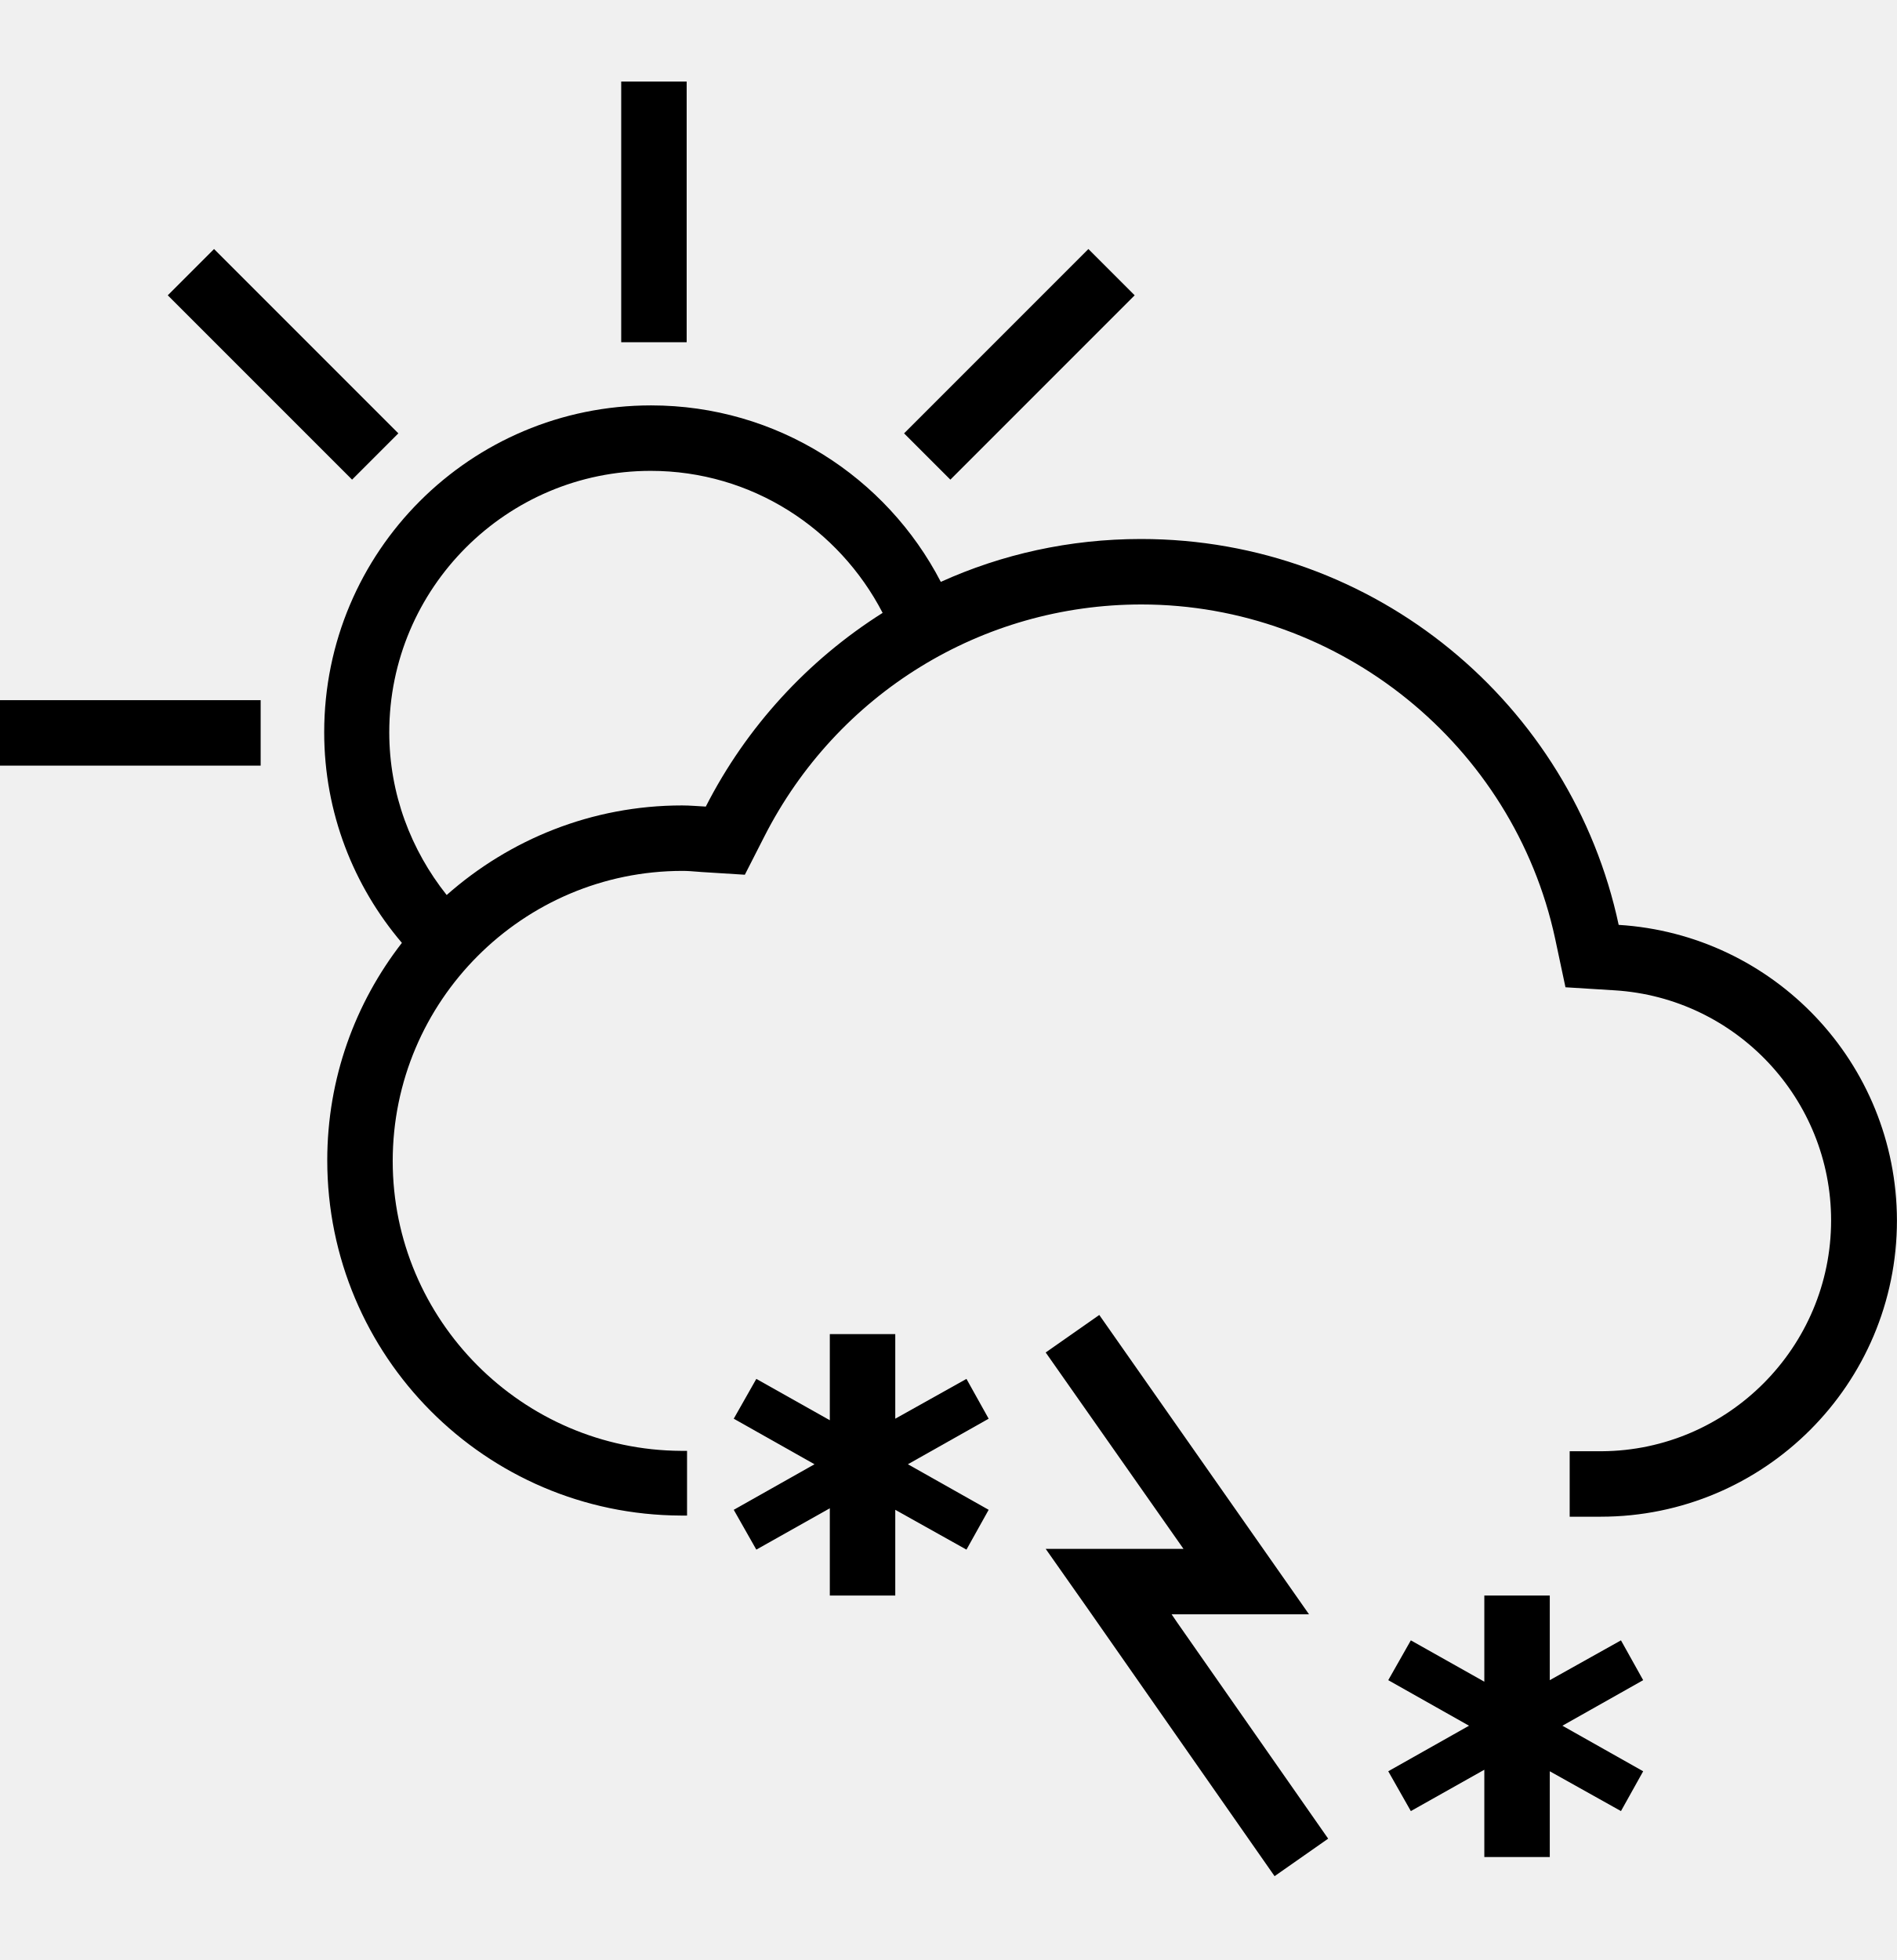
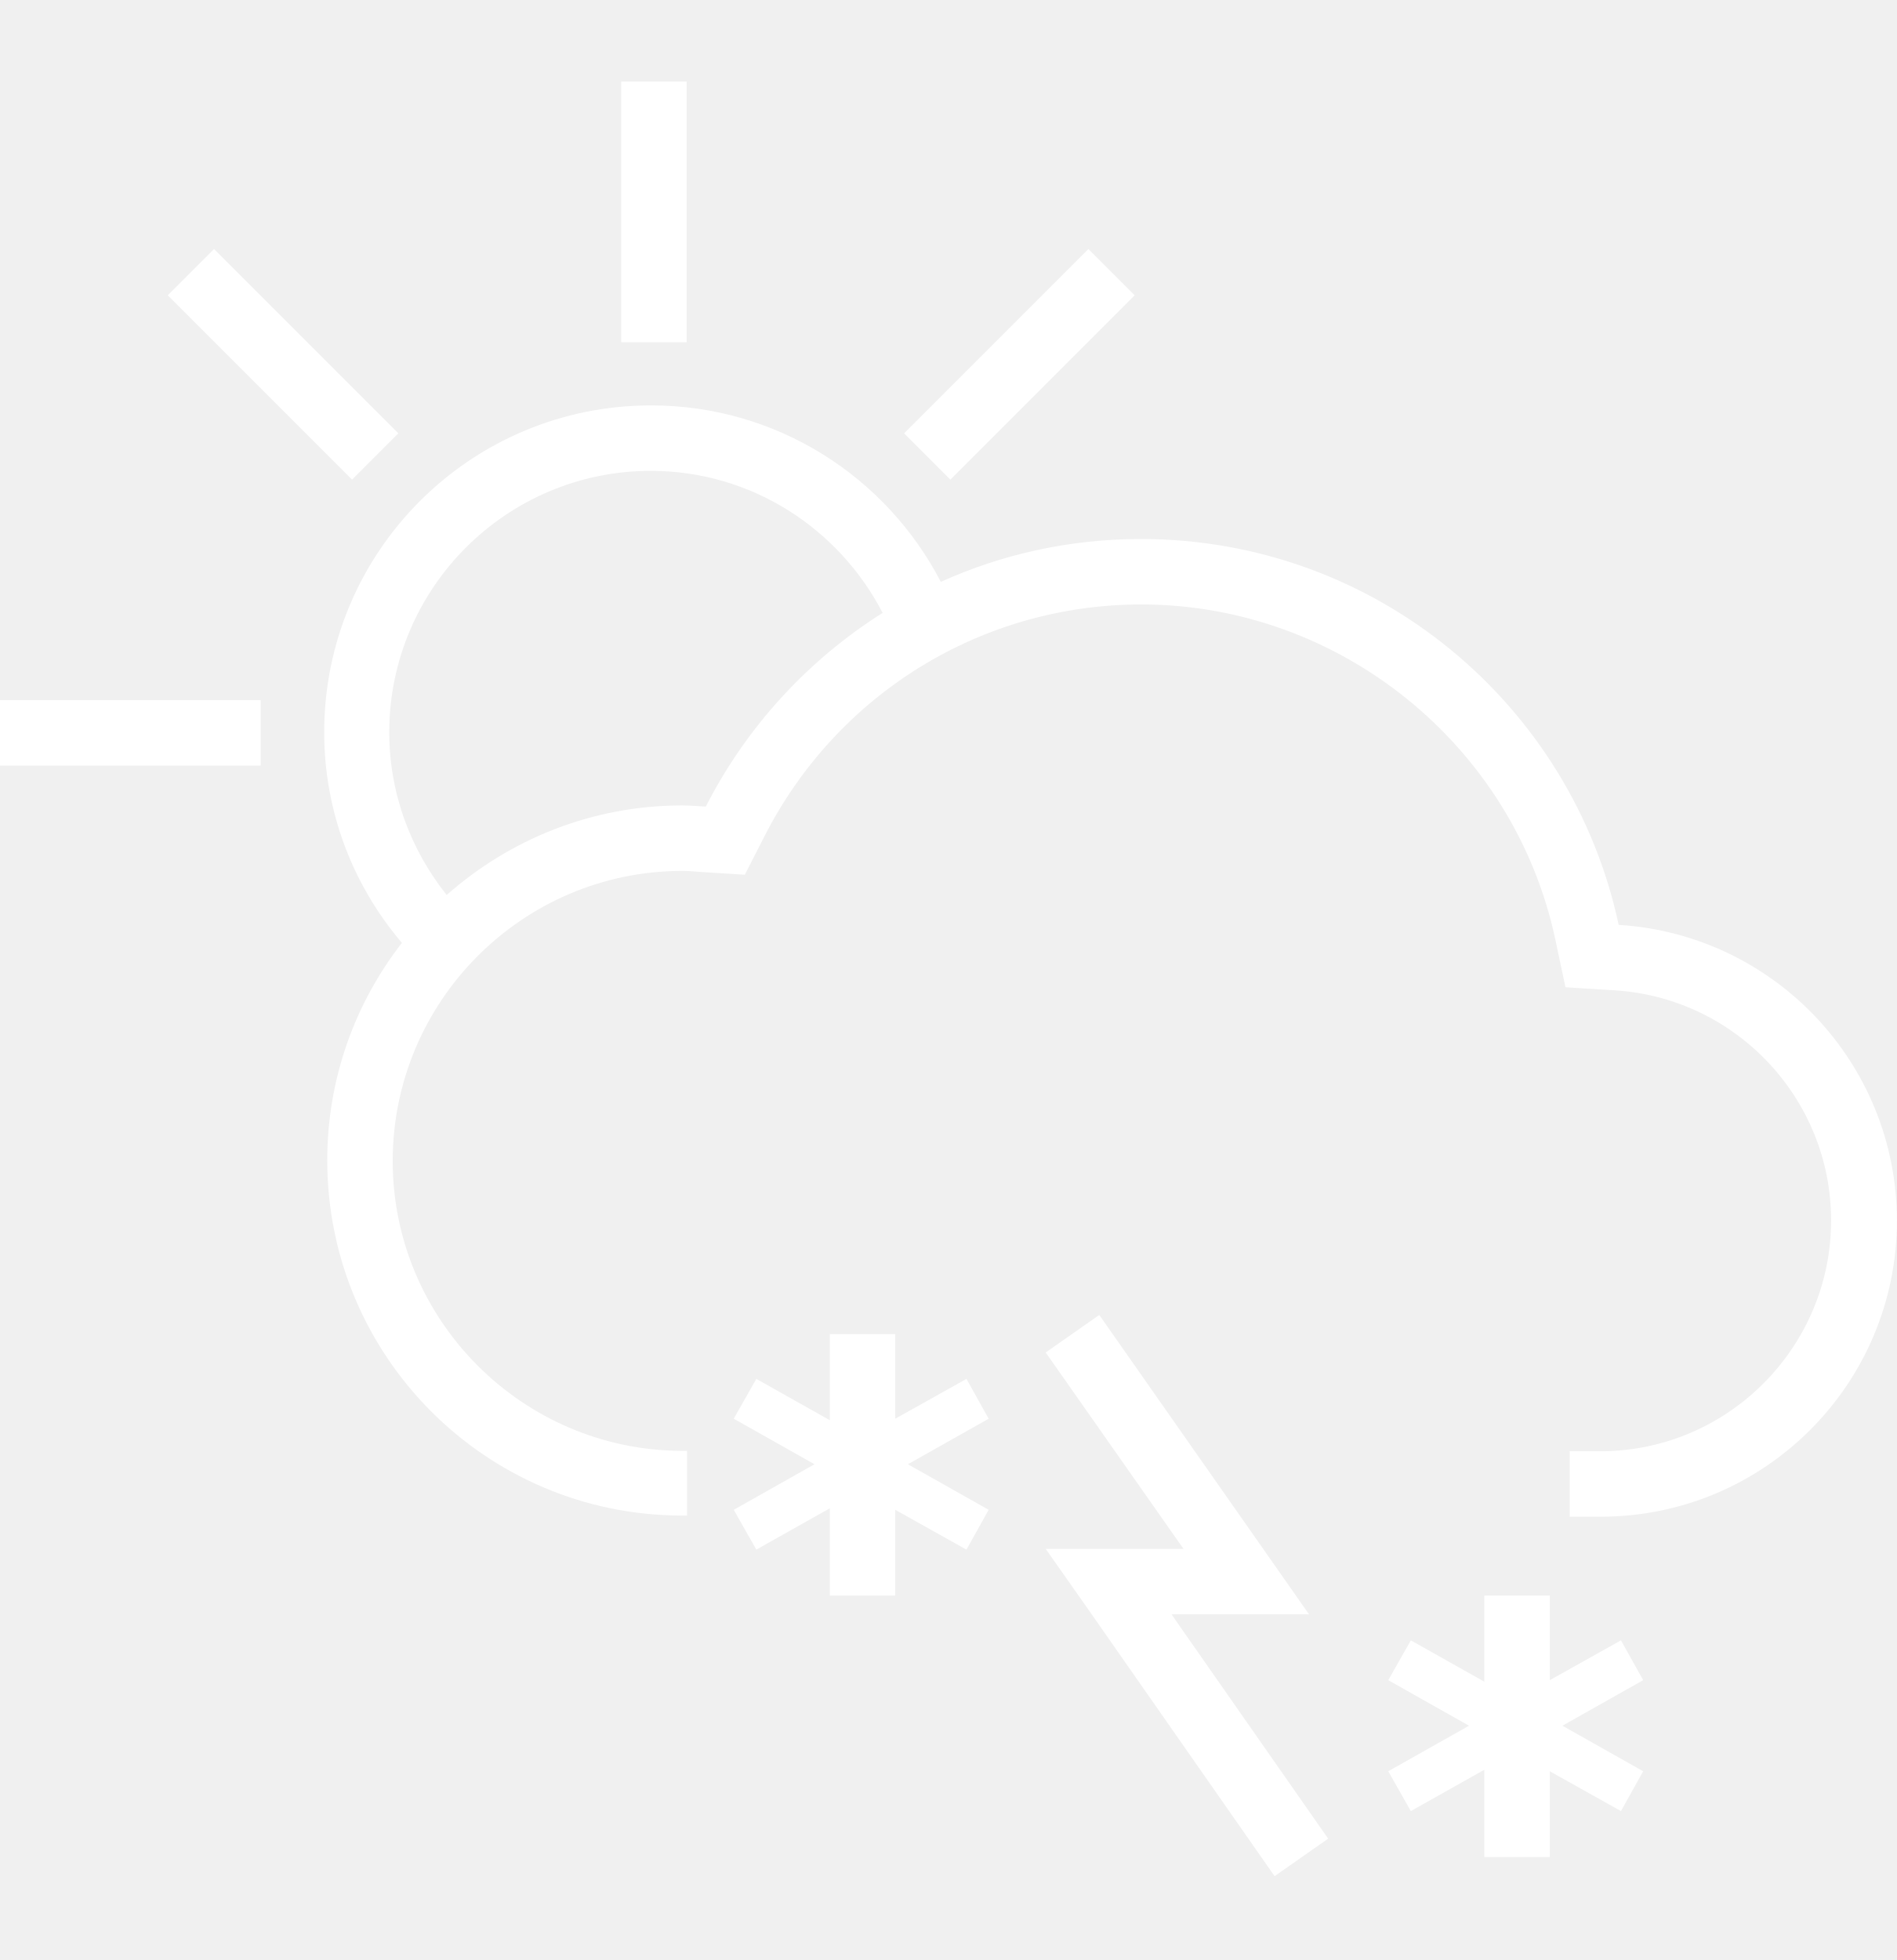
- <svg xmlns="http://www.w3.org/2000/svg" version="1.1" id="Layer_1" x="0px" y="0px" viewBox="0 0 495.5 512" style="enable-background:new 0 0 495.5 512;" xml:space="preserve">
+ <svg xmlns="http://www.w3.org/2000/svg" fill="white" version="1.1" id="Layer_1" x="0px" y="0px" viewBox="0 0 495.5 512" style="enable-background:new 0 0 495.5 512;" xml:space="preserve">
  <g>
    <rect x="162.3" y="21.3" width="17.1" height="68.1" />
    <rect y="182.9" width="68.1" height="17.1" />
    <rect x="65.4" y="61.1" transform="matrix(0.7071 -0.7071 0.7071 0.7071 -45.6188 80.1813)" width="17.1" height="68.1" />
    <rect x="232.3" y="86.6" transform="matrix(0.7071 -0.7071 0.7071 0.7071 10.7085 216.2293)" width="68.1" height="17.1" />
    <path d="M422.9,241.6c-12.3-57.6-63.5-100.8-124.8-100.8c-18.7,0-36.4,4-52.3,11.2c-14.2-27.4-42.8-46.1-75.7-46.1   c-47.2,0-85.4,38.2-85.4,85.4c0,21,7.7,40.2,20.3,55c-12.2,15.7-19.5,35.4-19.5,56.8c0,51.1,41.3,92.6,92.4,92.8v0h1.6V379l-1.5,0   c-41.6-0.2-75.4-34.2-75.4-75.7c0-41.8,34-75.8,75.7-75.8c1.3,0,2.6,0.1,3.8,0.2l1.3,0.1l11.2,0.7l5.1-10   c19-37.3,56.8-60.6,98.5-60.6c51.8,0,97.2,36.7,108.1,87.3l2.7,12.7l12.9,0.8c31.7,2,56.5,28.4,56.5,60.1   c0,33.1-26.9,60.1-59.9,60.3c-0.4,0-0.7,0-1,0l-7.4,0v17.1h7v0c0.4,0,0.7,0,1.1,0c42.7,0,77.4-34.6,77.4-77.4   C495.5,277.6,463.4,244.1,422.9,241.6z M184.4,210.7c-2.1-0.1-4.1-0.3-6.2-0.3c-23.6,0-45.1,8.9-61.5,23.4   c-9.3-11.7-15-26.4-15-42.5c0-37.7,30.7-68.3,68.3-68.3c26.4,0,49.2,15.1,60.6,37.1C211.1,172.4,195,189.9,184.4,210.7z" />
    <polygon points="306.1,421.7 321.2,421.7 324.9,421.7 342,421.7 287.2,343.5 273.2,353.3 309.2,404.6 294.1,404.6 273.2,404.6    284.1,420.1 293.6,433.7 333,490.1 347,480.3 307.6,423.9  " />
    <polygon points="233.9,416.8 233.9,394.4 252.5,404.8 258.3,394.4 237.2,382.5 258.3,370.6 252.5,360.2 233.9,370.6 233.9,348.5    216.8,348.5 216.8,371 197.6,360.2 191.7,370.6 212.8,382.5 191.7,394.4 197.6,404.8 216.8,394 216.8,416.8  " />
    <polygon points="404.9,485.1 404.9,462.7 423.5,473.1 429.3,462.7 408.2,450.8 429.3,438.9 423.5,428.5 404.9,438.9 404.9,416.8    387.8,416.8 387.8,439.3 368.6,428.5 362.7,438.9 383.8,450.8 362.7,462.7 368.6,473.1 387.8,462.3 387.8,485.1  " />
  </g>
</svg>
